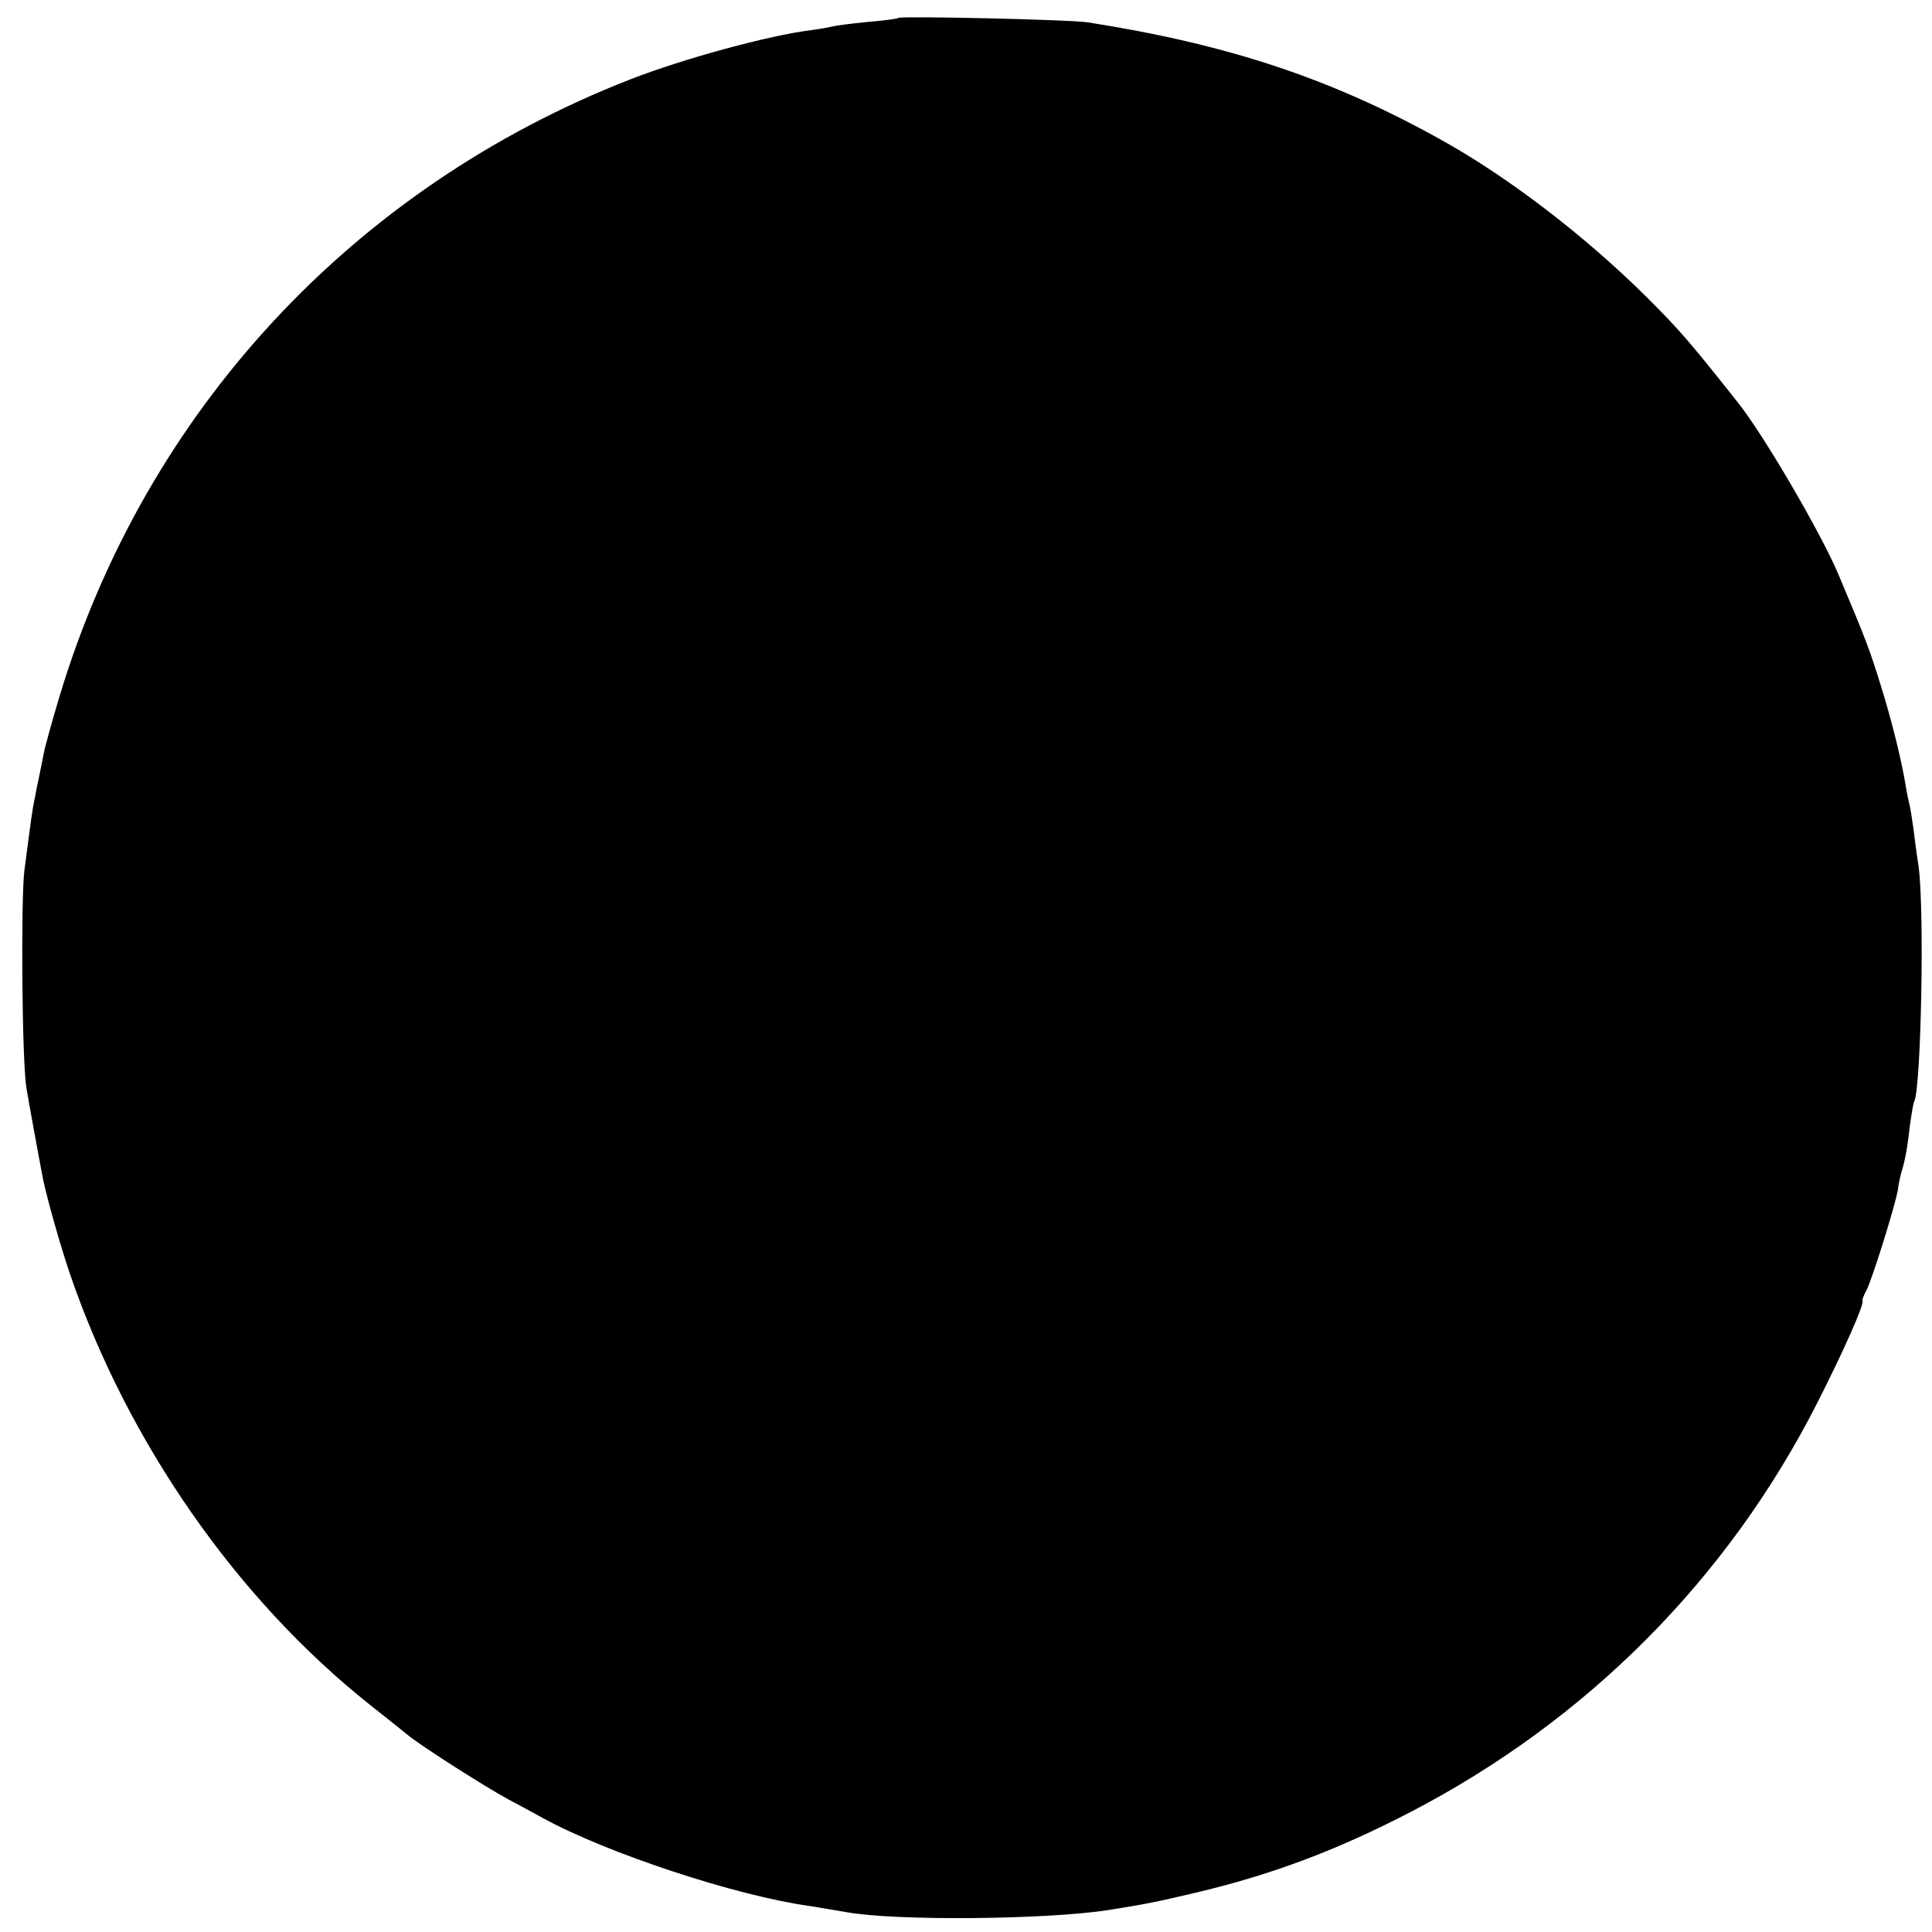
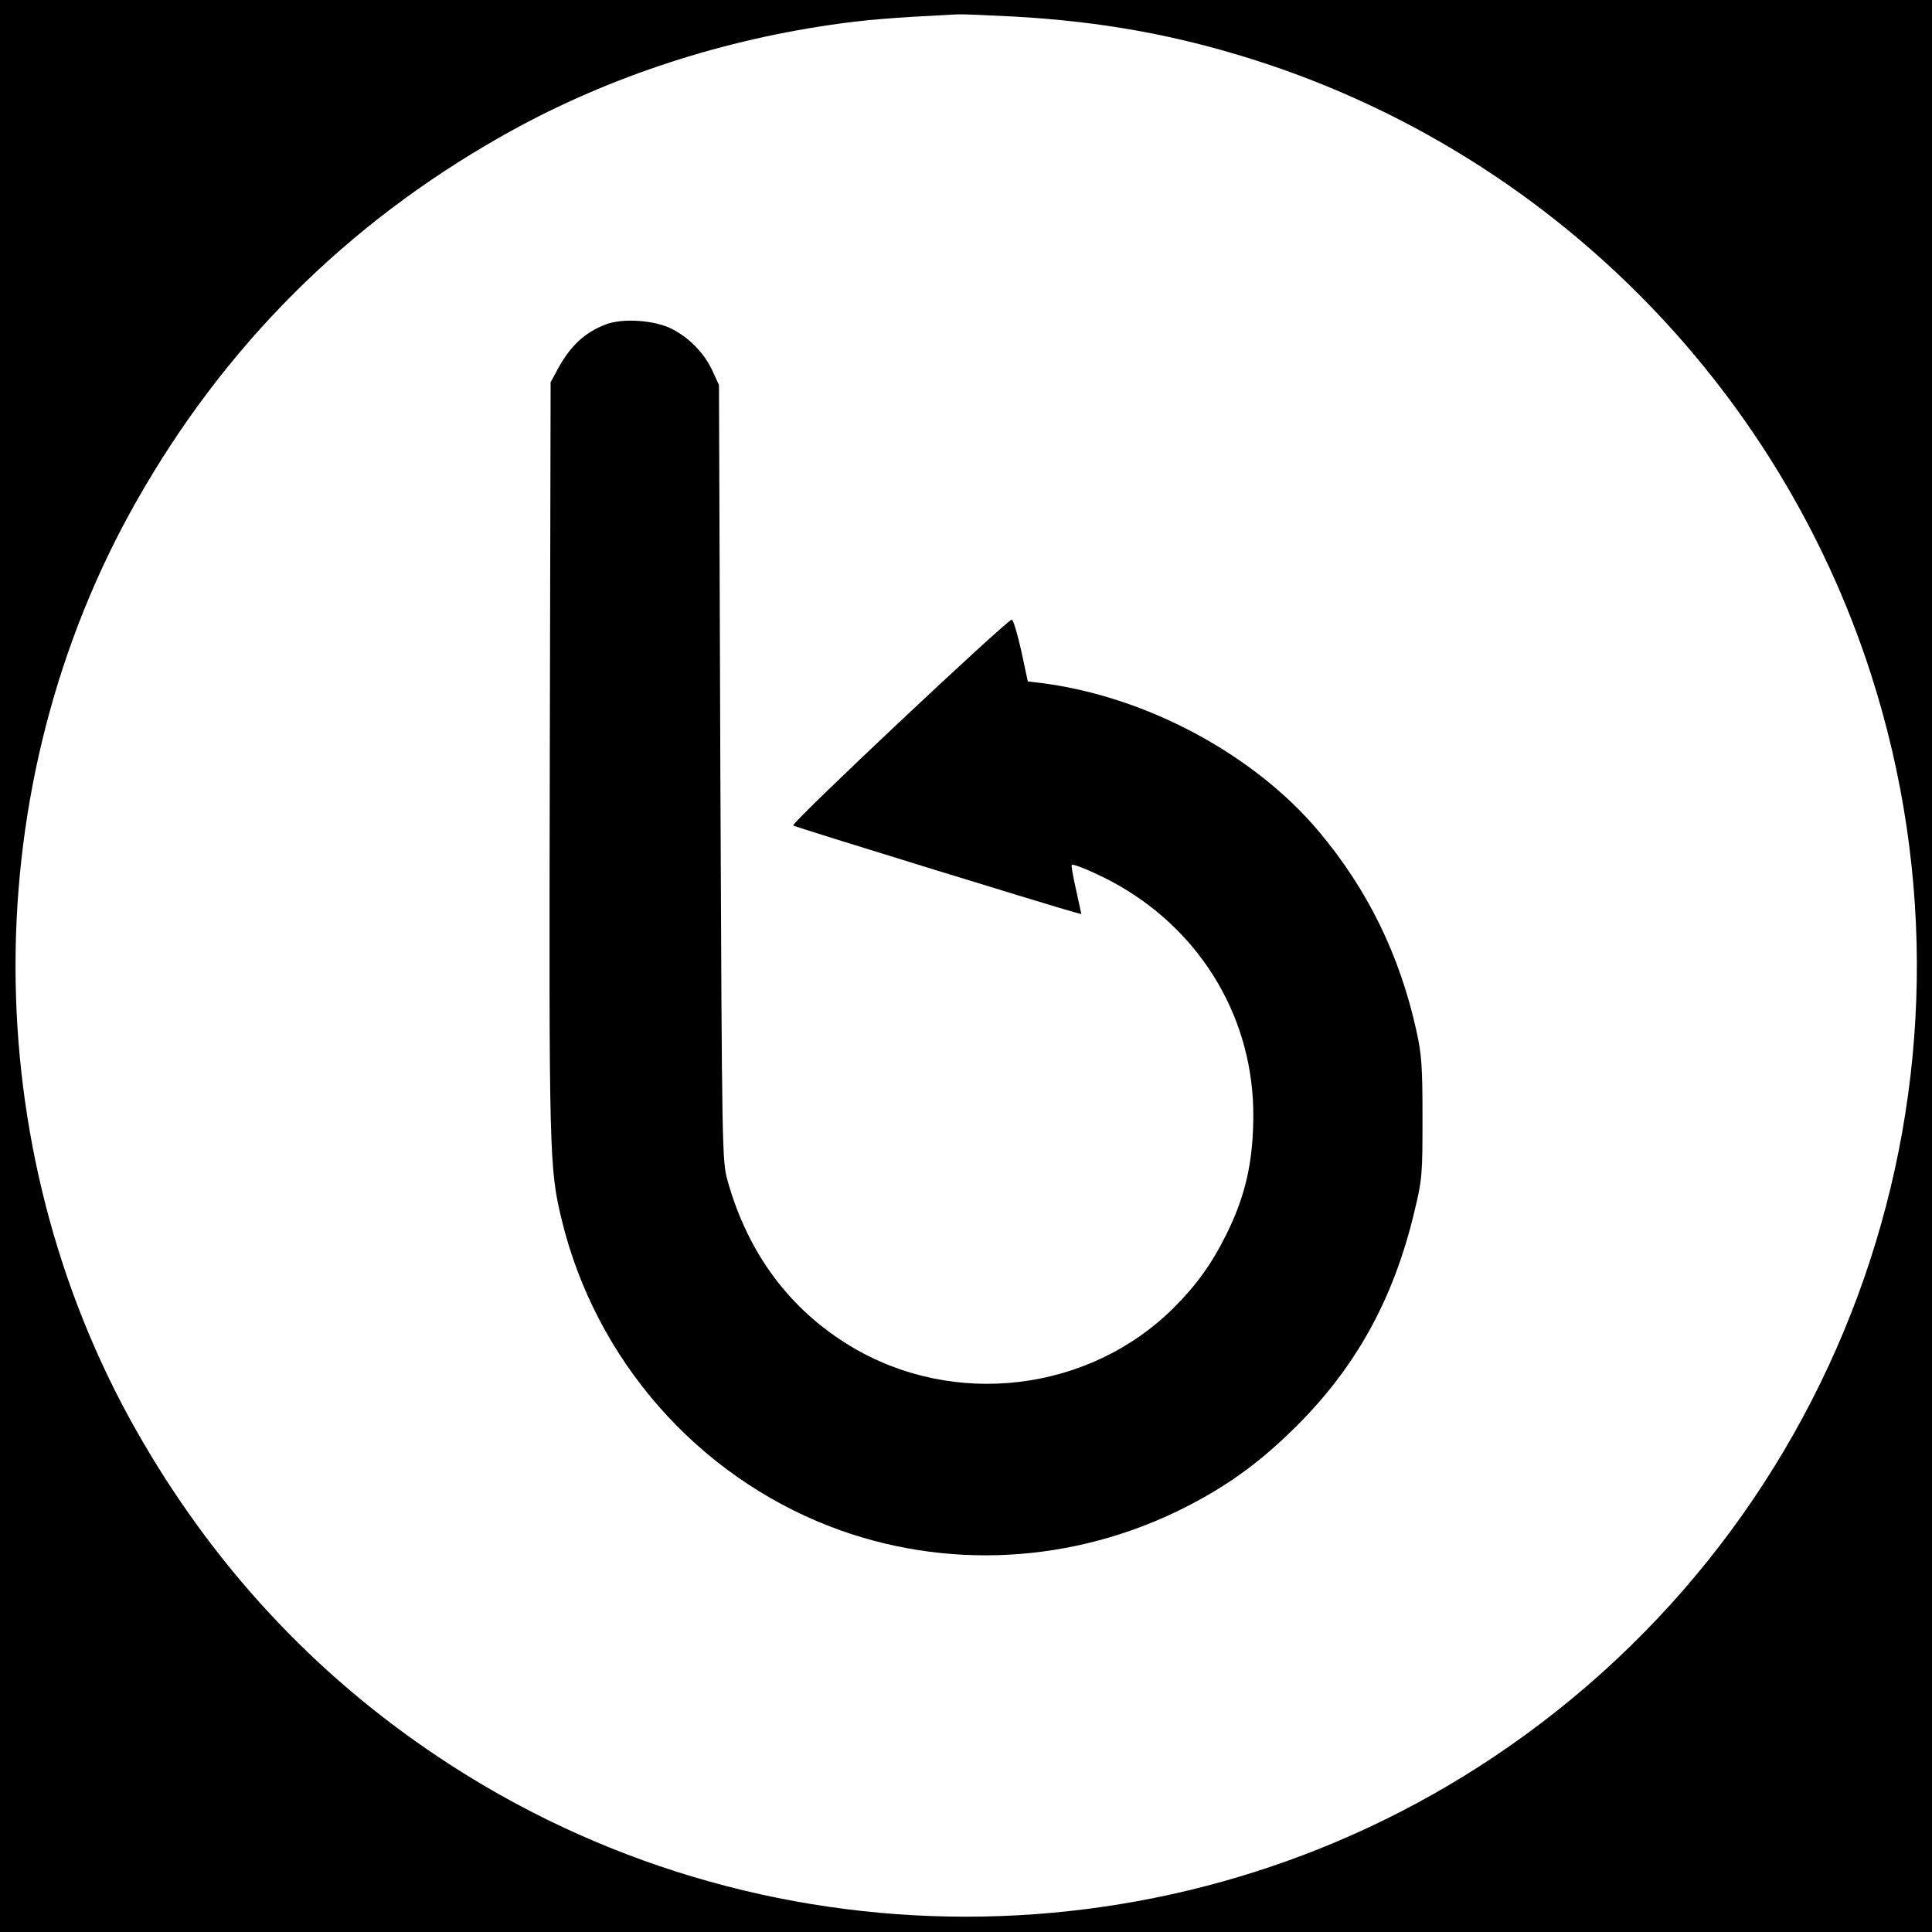
- <svg xmlns="http://www.w3.org/2000/svg" version="1.0" width="475pt" height="475pt" viewBox="0 0 475 475" preserveAspectRatio="xMidYMid meet">
-   <g transform="translate(0,475) scale(0.1,-0.1)" fill="#000000" stroke="none">
-     <path d="M2209 4706 c-2 -2 -37 -7 -77 -10 -40 -4 -78 -9 -85 -11 -7 -2 -30 -6 -52 -9 -105 -13 -314 -70 -445 -121 -682 -266 -1192 -816 -1403 -1515 -19 -63 -37 -128 -40 -145 -3 -16 -8 -41 -11 -55 -3 -14 -8 -38 -11 -55 -6 -29 -8 -44 -25 -175 -9 -71 -6 -471 5 -535 6 -36 29 -163 41 -225 10 -48 43 -165 67 -235 142 -413 410 -797 736 -1056 42 -33 84 -67 94 -75 34 -28 193 -129 247 -158 30 -16 69 -37 85 -46 159 -87 475 -191 655 -216 19 -3 60 -10 90 -15 117 -22 491 -19 645 5 89 14 114 19 212 42 187 44 348 104 531 199 435 226 781 574 1001 1008 64 126 116 243 110 249 -1 2 3 13 10 26 14 27 69 203 77 246 2 17 7 39 10 48 8 26 14 59 20 113 4 28 8 53 10 56 17 30 26 467 11 579 -5 30 -10 73 -13 95 -3 22 -7 47 -9 55 -2 8 -7 31 -10 50 -9 57 -34 159 -61 245 -28 90 -35 109 -105 275 -44 103 -183 341 -246 420 -121 153 -145 180 -224 259 -153 152 -344 298 -509 389 -270 150 -522 233 -865 287 -43 7 -460 16 -466 11z" />
+ <svg xmlns="http://www.w3.org/2000/svg" version="1.0" width="700pt" height="700pt" viewBox="0 0 700 700" preserveAspectRatio="xMidYMid meet">
+   <g transform="translate(0,700) scale(0.1,-0.1)" fill="#000000" stroke="none">
+     <path d="M0 3500 l0 -3500 3500 0 3500 0 0 3500 0 3500 -3500 0 -3500 0 0 -3500z m3675 3440 c319 -18 594 -68 885 -162 1050 -339 1879 -1168 2218 -2218 474 -1469 -84 -3070 -1368 -3927 -1154 -770 -2666 -770 -3820 0 -455 303 -821 699 -1095 1182 -585 1030 -585 2340 0 3370 318 561 759 1002 1320 1320 360 205 770 343 1195 405 121 18 220 26 460 38 14 1 106 -3 205 -8z" />
+     <path d="M2196 5825 c-77 -29 -129 -78 -174 -160 l-27 -50 -3 -1360 c-3 -1441 -2 -1487 43 -1674 123 -507 489 -925 973 -1112 416 -160 881 -135 1285 69 149 76 260 155 381 272 233 224 375 478 452 806 27 111 28 133 28 334 0 185 -3 229 -22 315 -61 276 -177 512 -354 723 -235 279 -624 488 -1003 537 l-51 6 -24 112 c-14 62 -29 112 -34 112 -17 0 -804 -740 -792 -746 11 -7 967 -301 1018 -314 l26 -7 -19 87 c-11 48 -18 89 -16 91 6 7 108 -38 172 -75 306 -176 488 -490 486 -837 -1 -166 -29 -289 -99 -429 -51 -103 -107 -181 -188 -262 -307 -307 -799 -366 -1173 -140 -220 133 -370 335 -444 596 -21 76 -21 85 -27 1481 l-5 1405 -23 50 c-29 64 -83 120 -147 153 -62 32 -178 40 -239 17z" />
  </g>
</svg>
